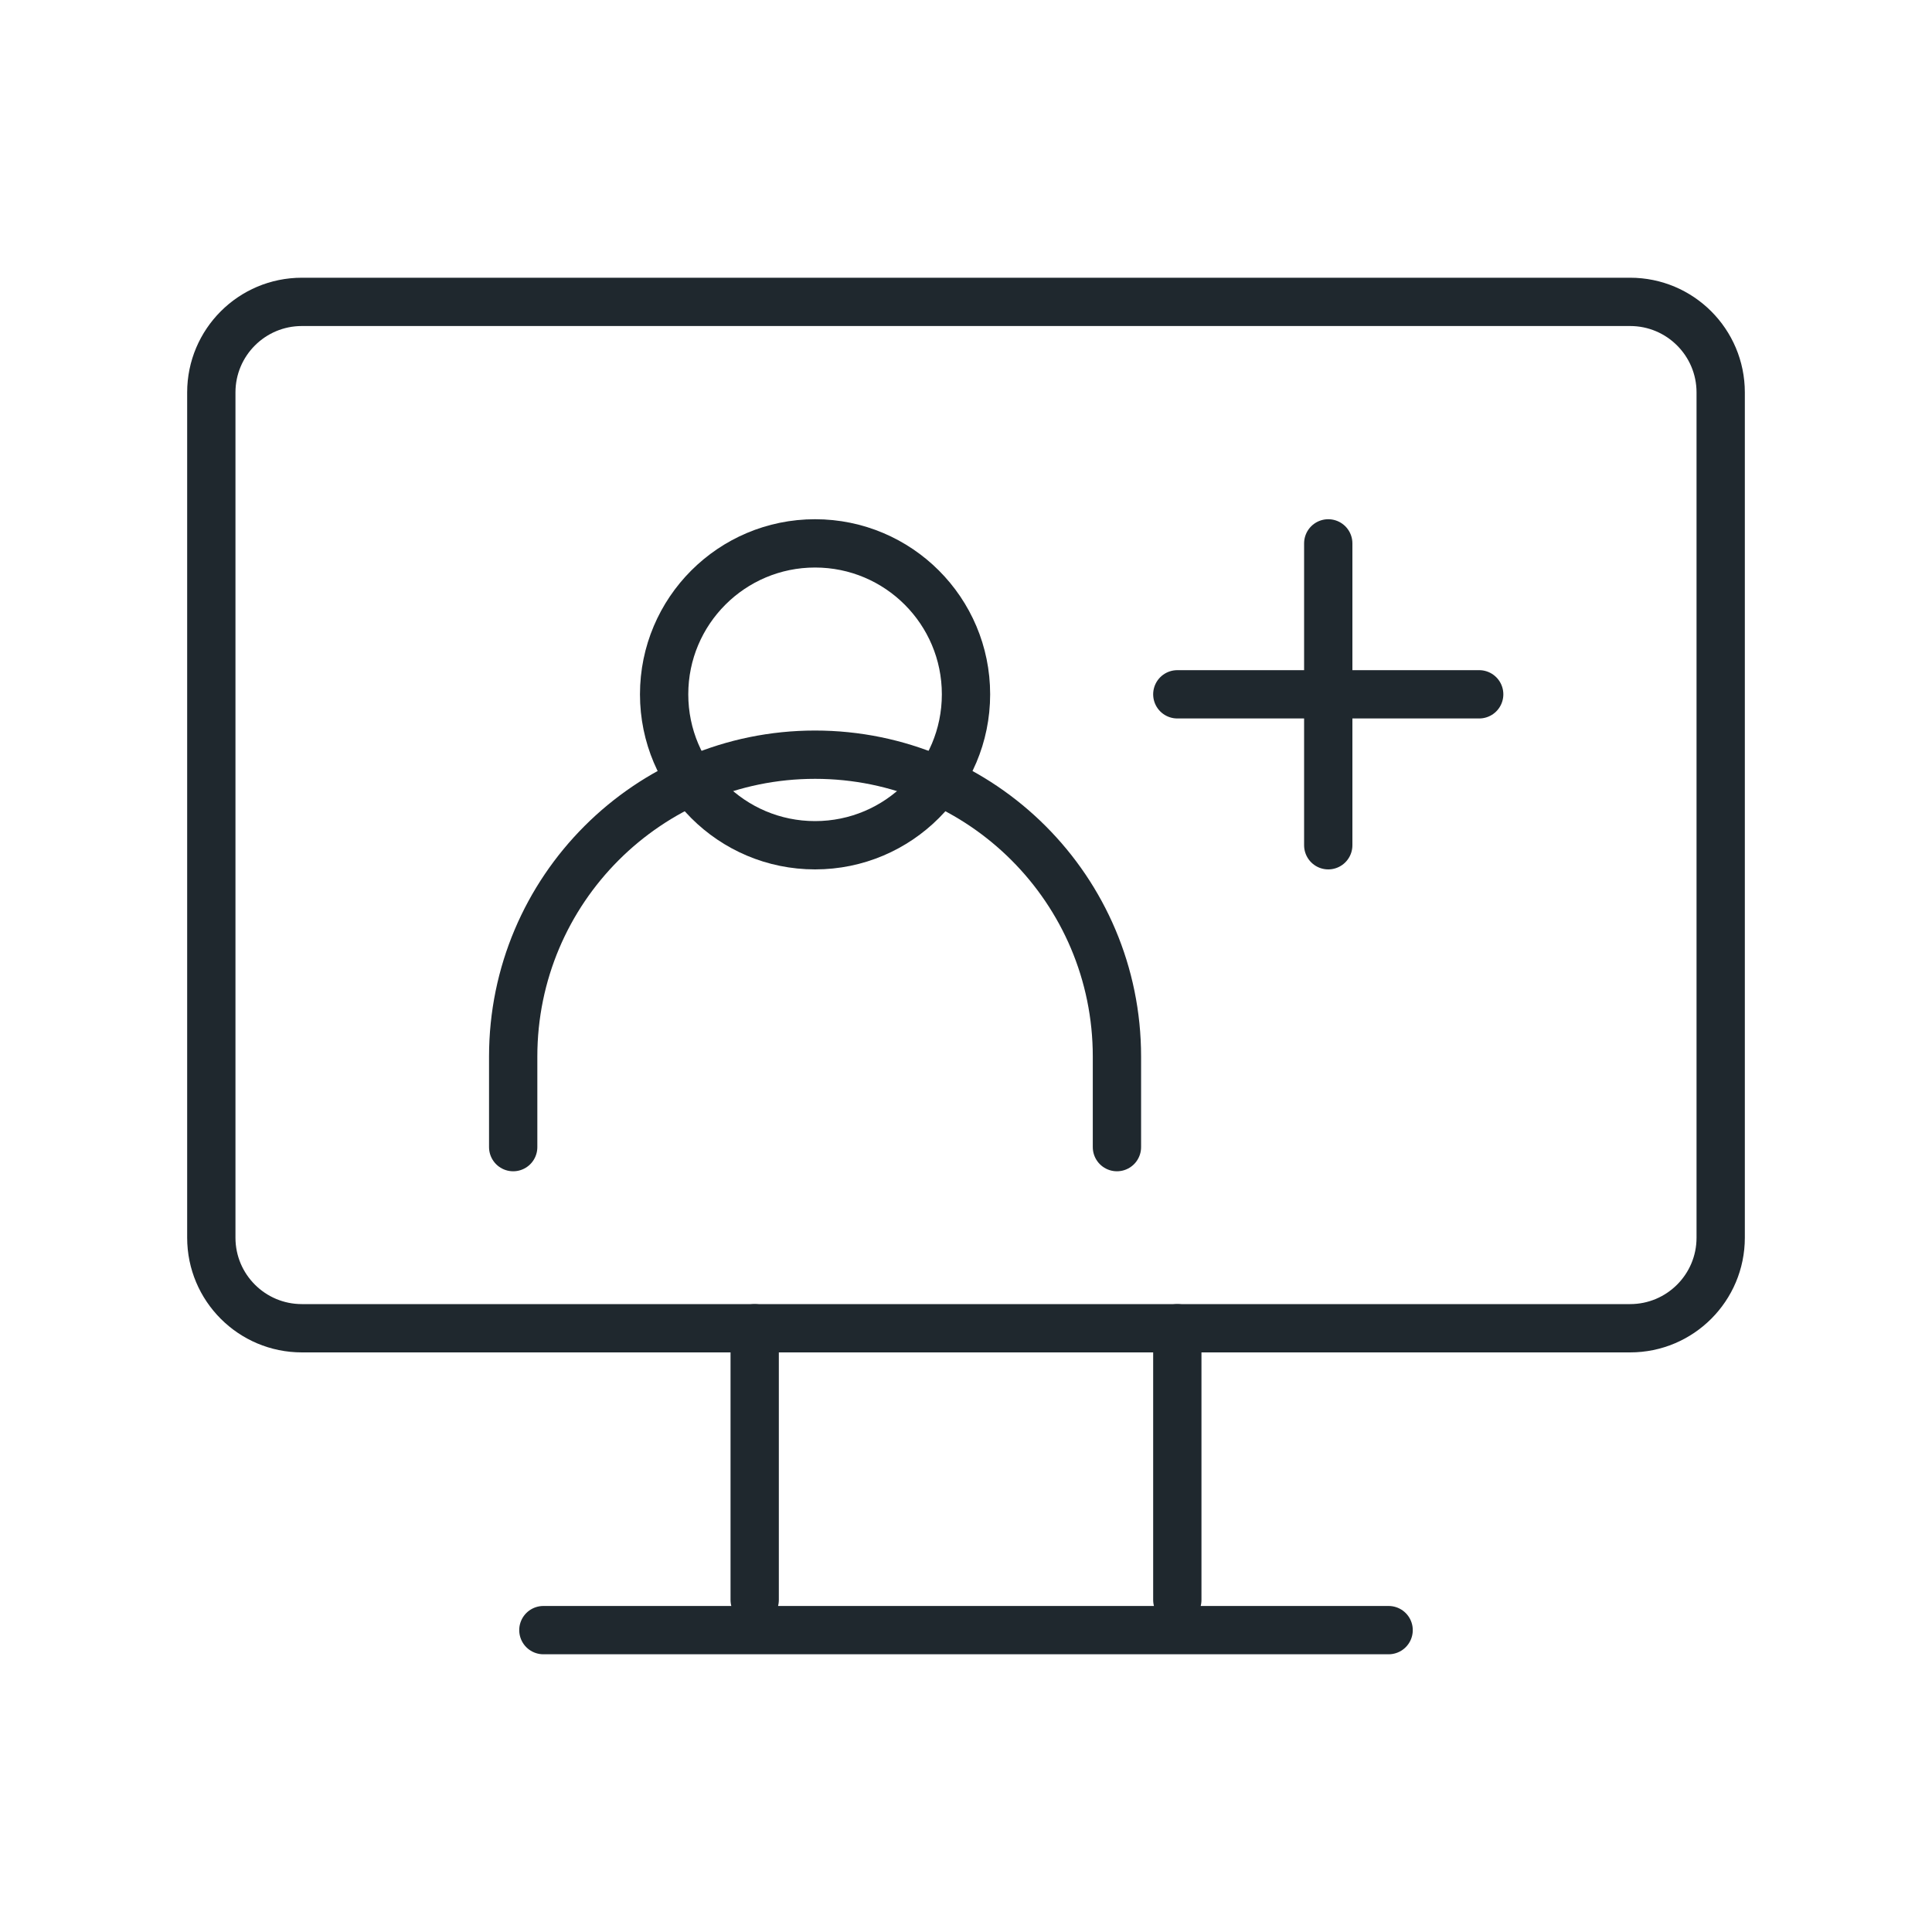
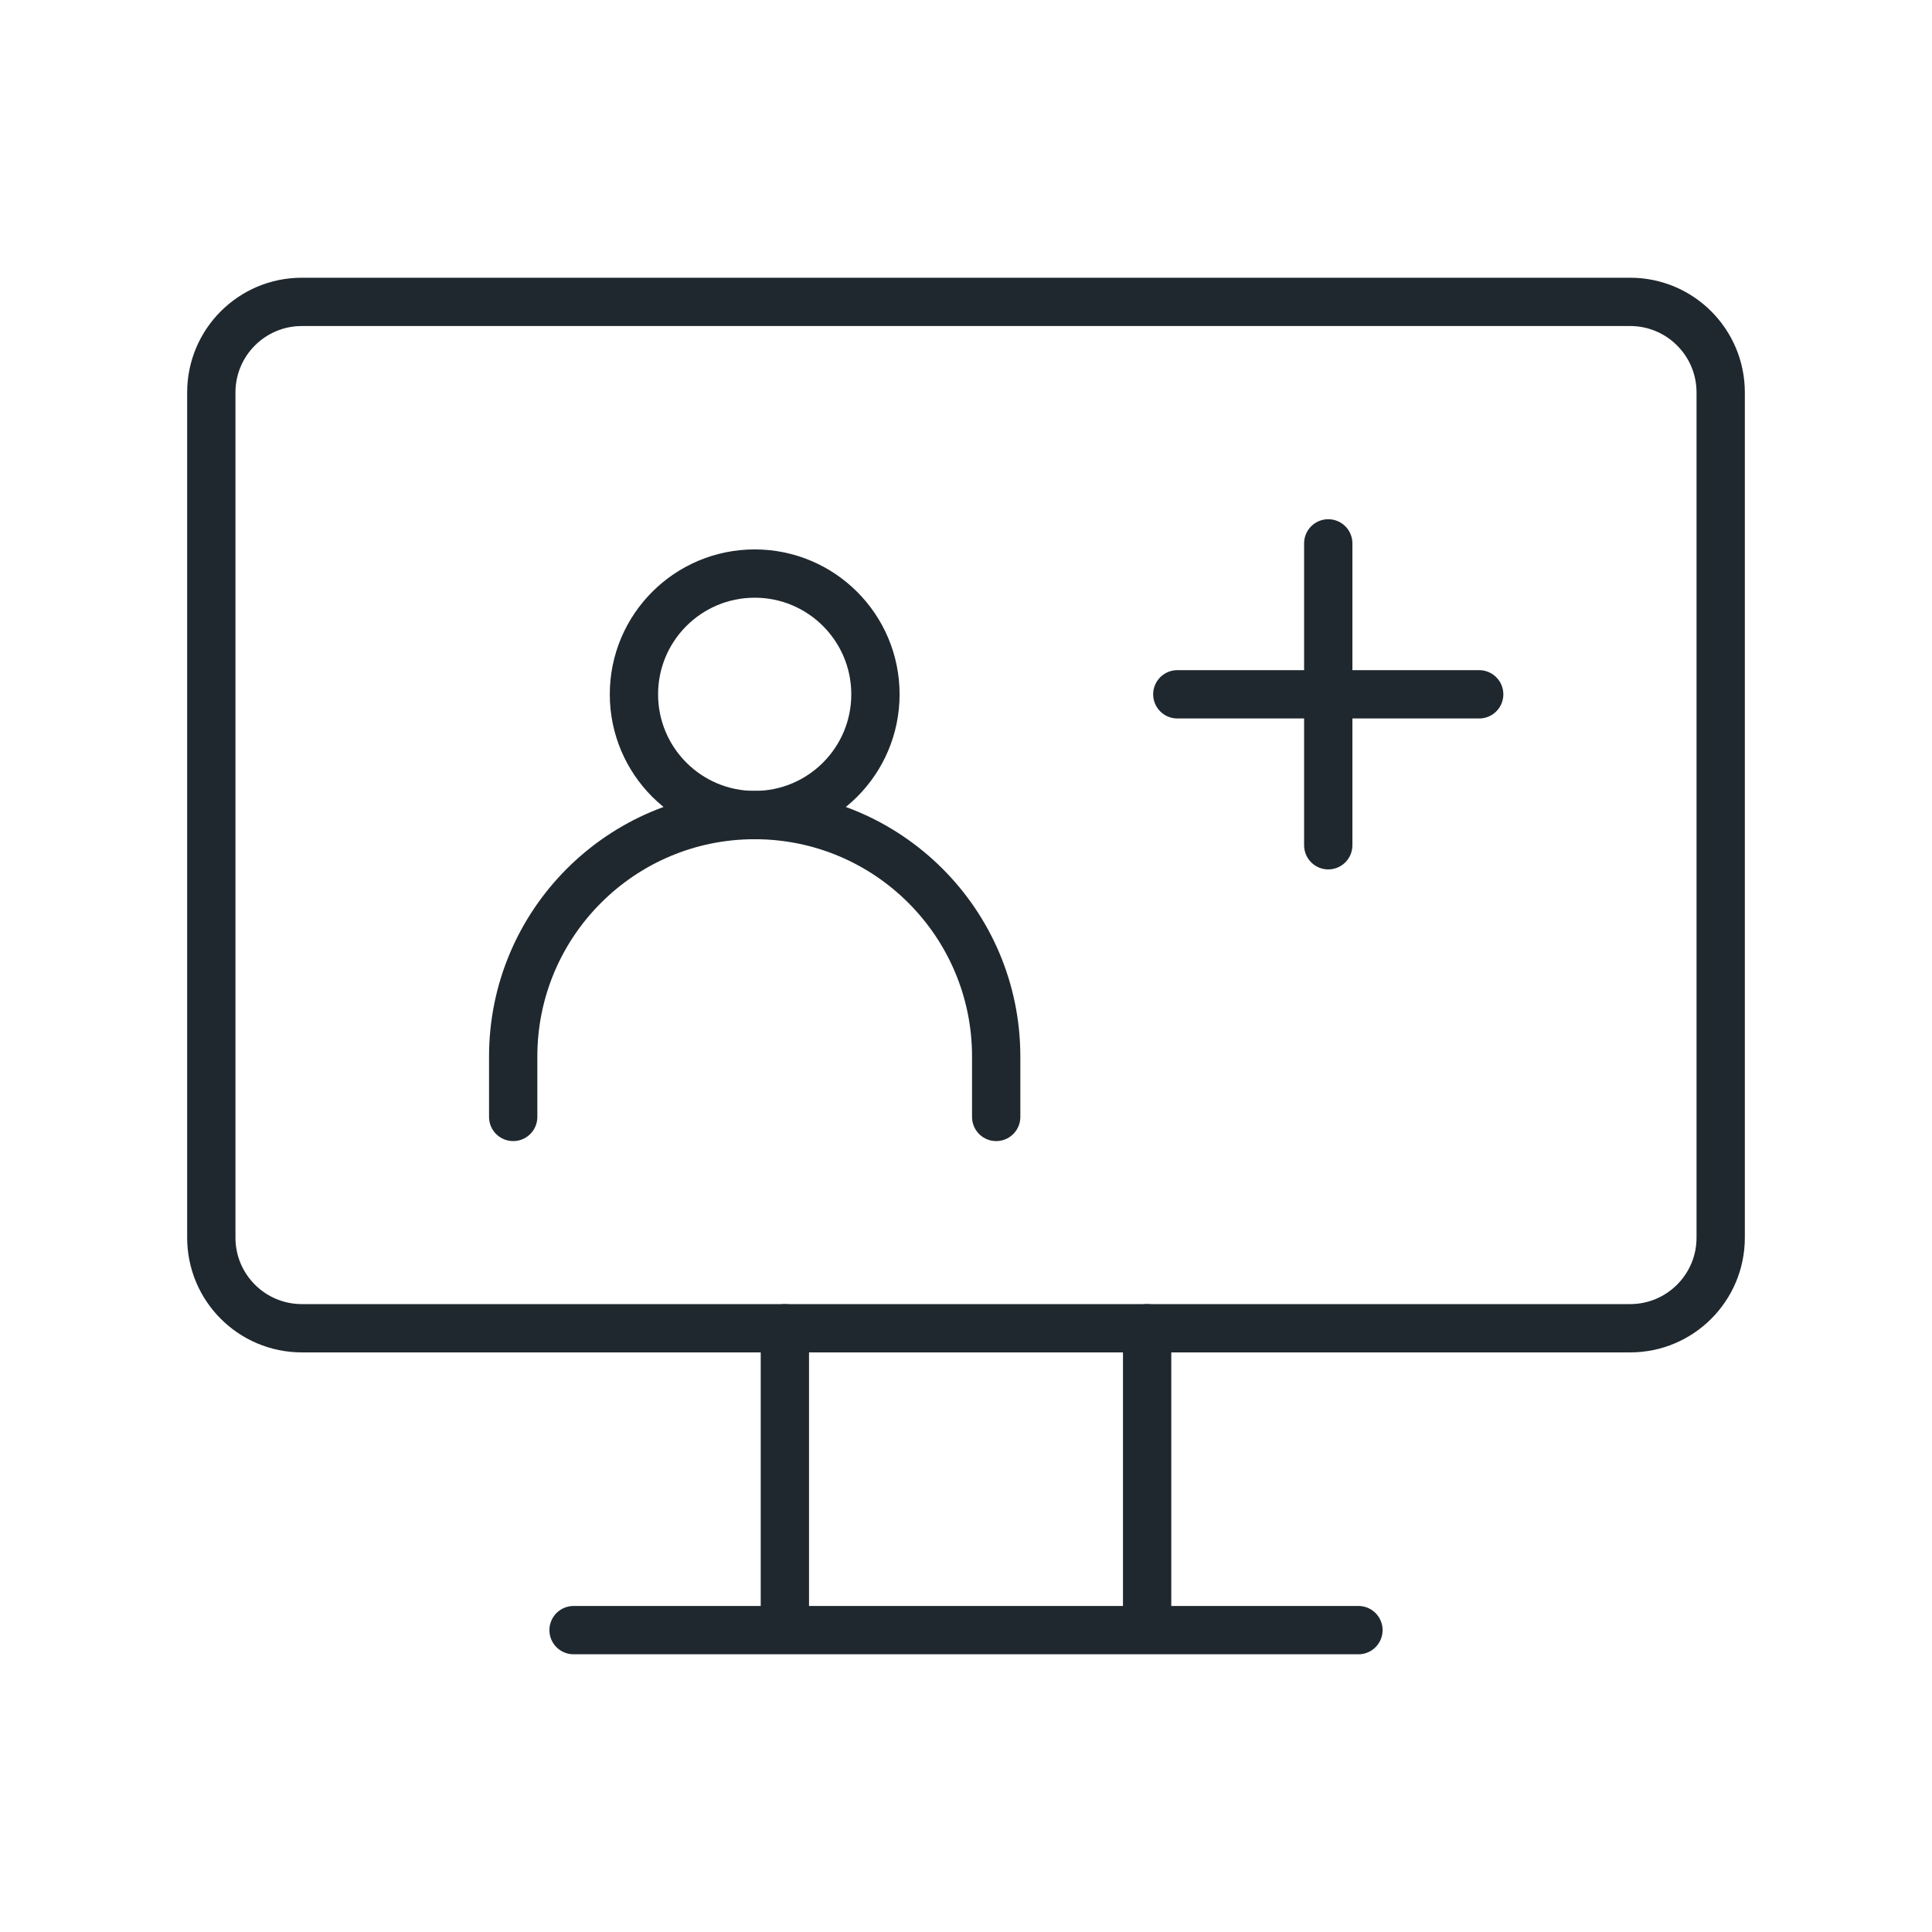
<svg xmlns="http://www.w3.org/2000/svg" viewBox="0 0 64 64" fill="none" stroke="#1f282e" stroke-width="1.6" stroke-linecap="round" stroke-linejoin="round">
  <rect x="7" y="10" width="50" height="34" rx="3" />
-   <path d="M25 44v9m14-9v9M18 54h28" />
-   <circle cx="27" cy="23" r="5" />
-   <path d="M17 38v-3a10 10 0 0 1 20 0v3m7-20v10m-5-5h10" />
+   <path d="M26 44v10m12-10v10M19 54h26" />
+   <circle cx="25" cy="23" r="4" />
+   <path d="M17 37v-2a8 8 0 0 1 16 0v2M44 18v10m-5-5h10" />
</svg>
